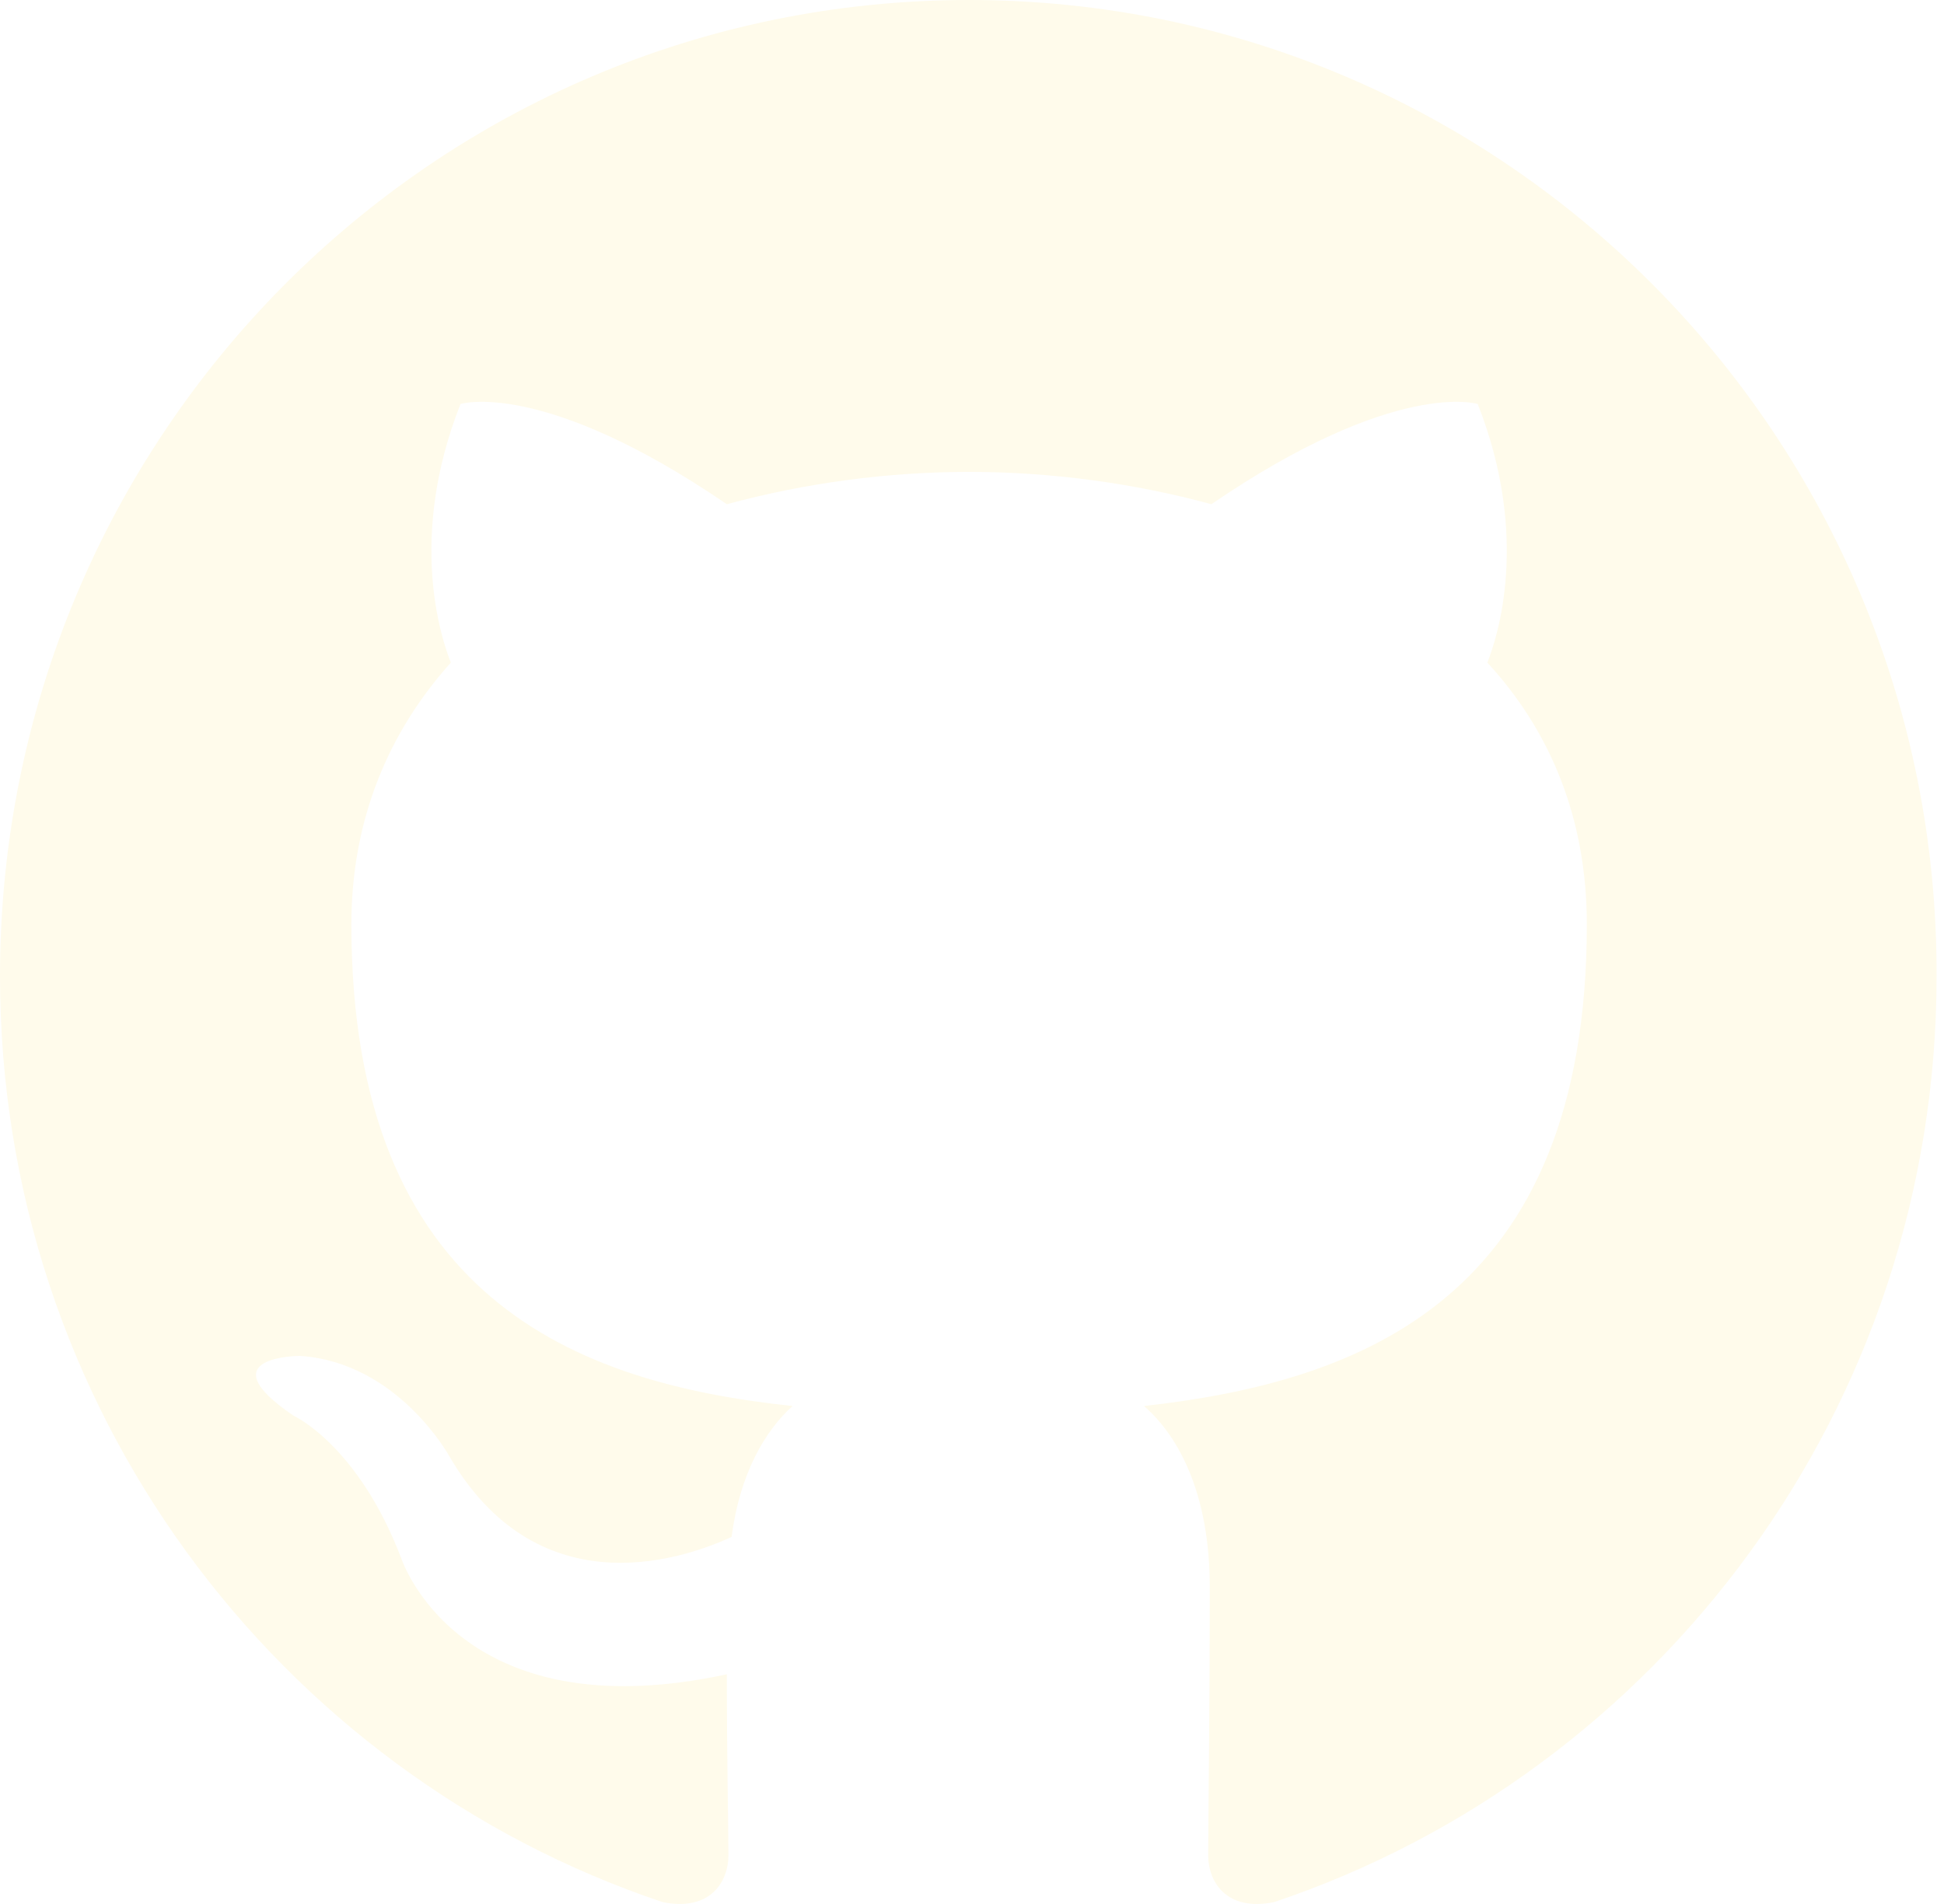
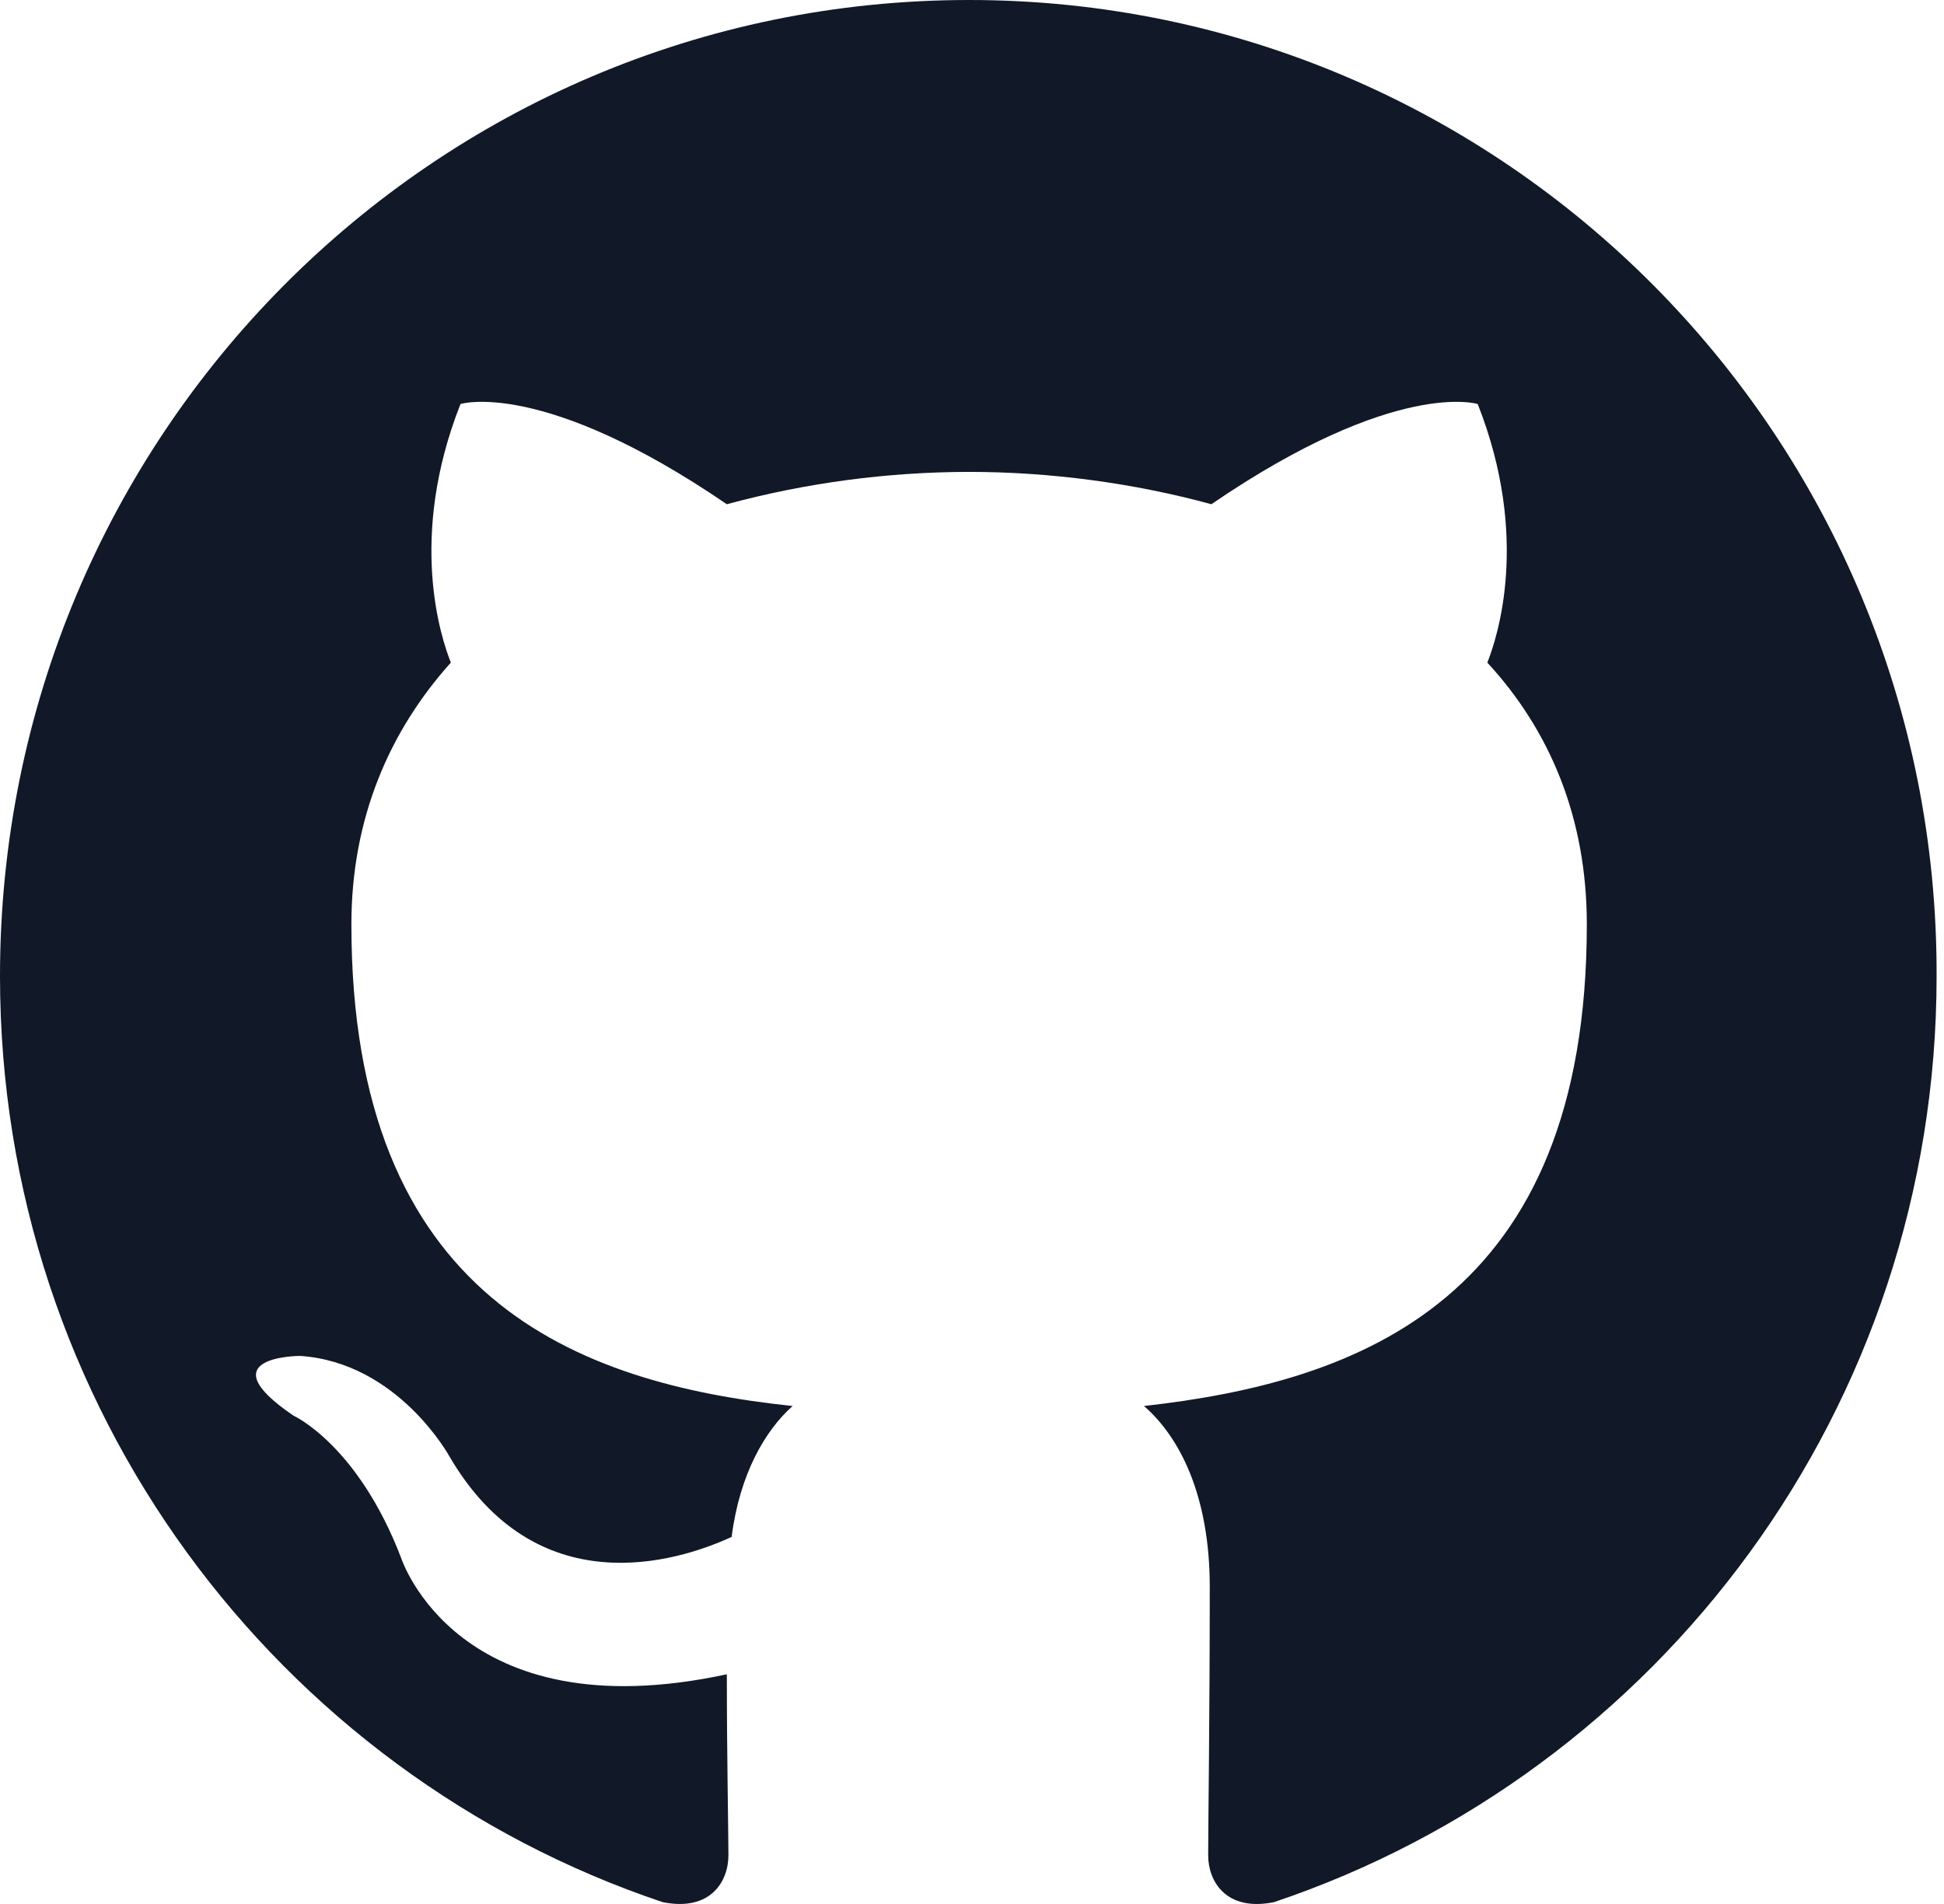
<svg xmlns="http://www.w3.org/2000/svg" width="98" height="96">
-   <path fill-rule="evenodd" clip-rule="evenodd" d="M48.854 0C21.839 0 0 22 0 49.217c0 21.756 13.993 40.172 33.405 46.69 2.427.49 3.316-1.059 3.316-2.362 0-1.141-.08-5.052-.08-9.127-13.59 2.934-16.42-5.867-16.42-5.867-2.184-5.704-5.42-7.17-5.42-7.17-4.448-3.015.324-3.015.324-3.015 4.934.326 7.523 5.052 7.523 5.052 4.367 7.496 11.404 5.378 14.235 4.074.404-3.178 1.699-5.378 3.074-6.6-10.839-1.141-22.243-5.378-22.243-24.283 0-5.378 1.94-9.778 5.014-13.2-.485-1.222-2.184-6.275.486-13.038 0 0 4.125-1.304 13.426 5.052a46.97 46.97 0 0 1 12.214-1.63c4.125 0 8.33.571 12.213 1.63 9.302-6.356 13.427-5.052 13.427-5.052 2.67 6.763.97 11.816.485 13.038 3.155 3.422 5.015 7.822 5.015 13.2 0 18.905-11.404 23.06-22.324 24.283 1.78 1.548 3.316 4.481 3.316 9.126 0 6.6-.08 11.897-.08 13.526 0 1.304.89 2.853 3.316 2.364 19.412-6.52 33.405-24.935 33.405-46.691C97.707 22 75.788 0 48.854 0z" fill="#fffbeb" />
+   <path fill-rule="evenodd" clip-rule="evenodd" d="M48.854 0C21.839 0 0 22 0 49.217c0 21.756 13.993 40.172 33.405 46.69 2.427.49 3.316-1.059 3.316-2.362 0-1.141-.08-5.052-.08-9.127-13.59 2.934-16.42-5.867-16.42-5.867-2.184-5.704-5.42-7.17-5.42-7.17-4.448-3.015.324-3.015.324-3.015 4.934.326 7.523 5.052 7.523 5.052 4.367 7.496 11.404 5.378 14.235 4.074.404-3.178 1.699-5.378 3.074-6.6-10.839-1.141-22.243-5.378-22.243-24.283 0-5.378 1.94-9.778 5.014-13.2-.485-1.222-2.184-6.275.486-13.038 0 0 4.125-1.304 13.426 5.052a46.97 46.97 0 0 1 12.214-1.63c4.125 0 8.33.571 12.213 1.63 9.302-6.356 13.427-5.052 13.427-5.052 2.67 6.763.97 11.816.485 13.038 3.155 3.422 5.015 7.822 5.015 13.2 0 18.905-11.404 23.06-22.324 24.283 1.78 1.548 3.316 4.481 3.316 9.126 0 6.6-.08 11.897-.08 13.526 0 1.304.89 2.853 3.316 2.364 19.412-6.52 33.405-24.935 33.405-46.691C97.707 22 75.788 0 48.854 0z" fill="#111827" />
</svg>
